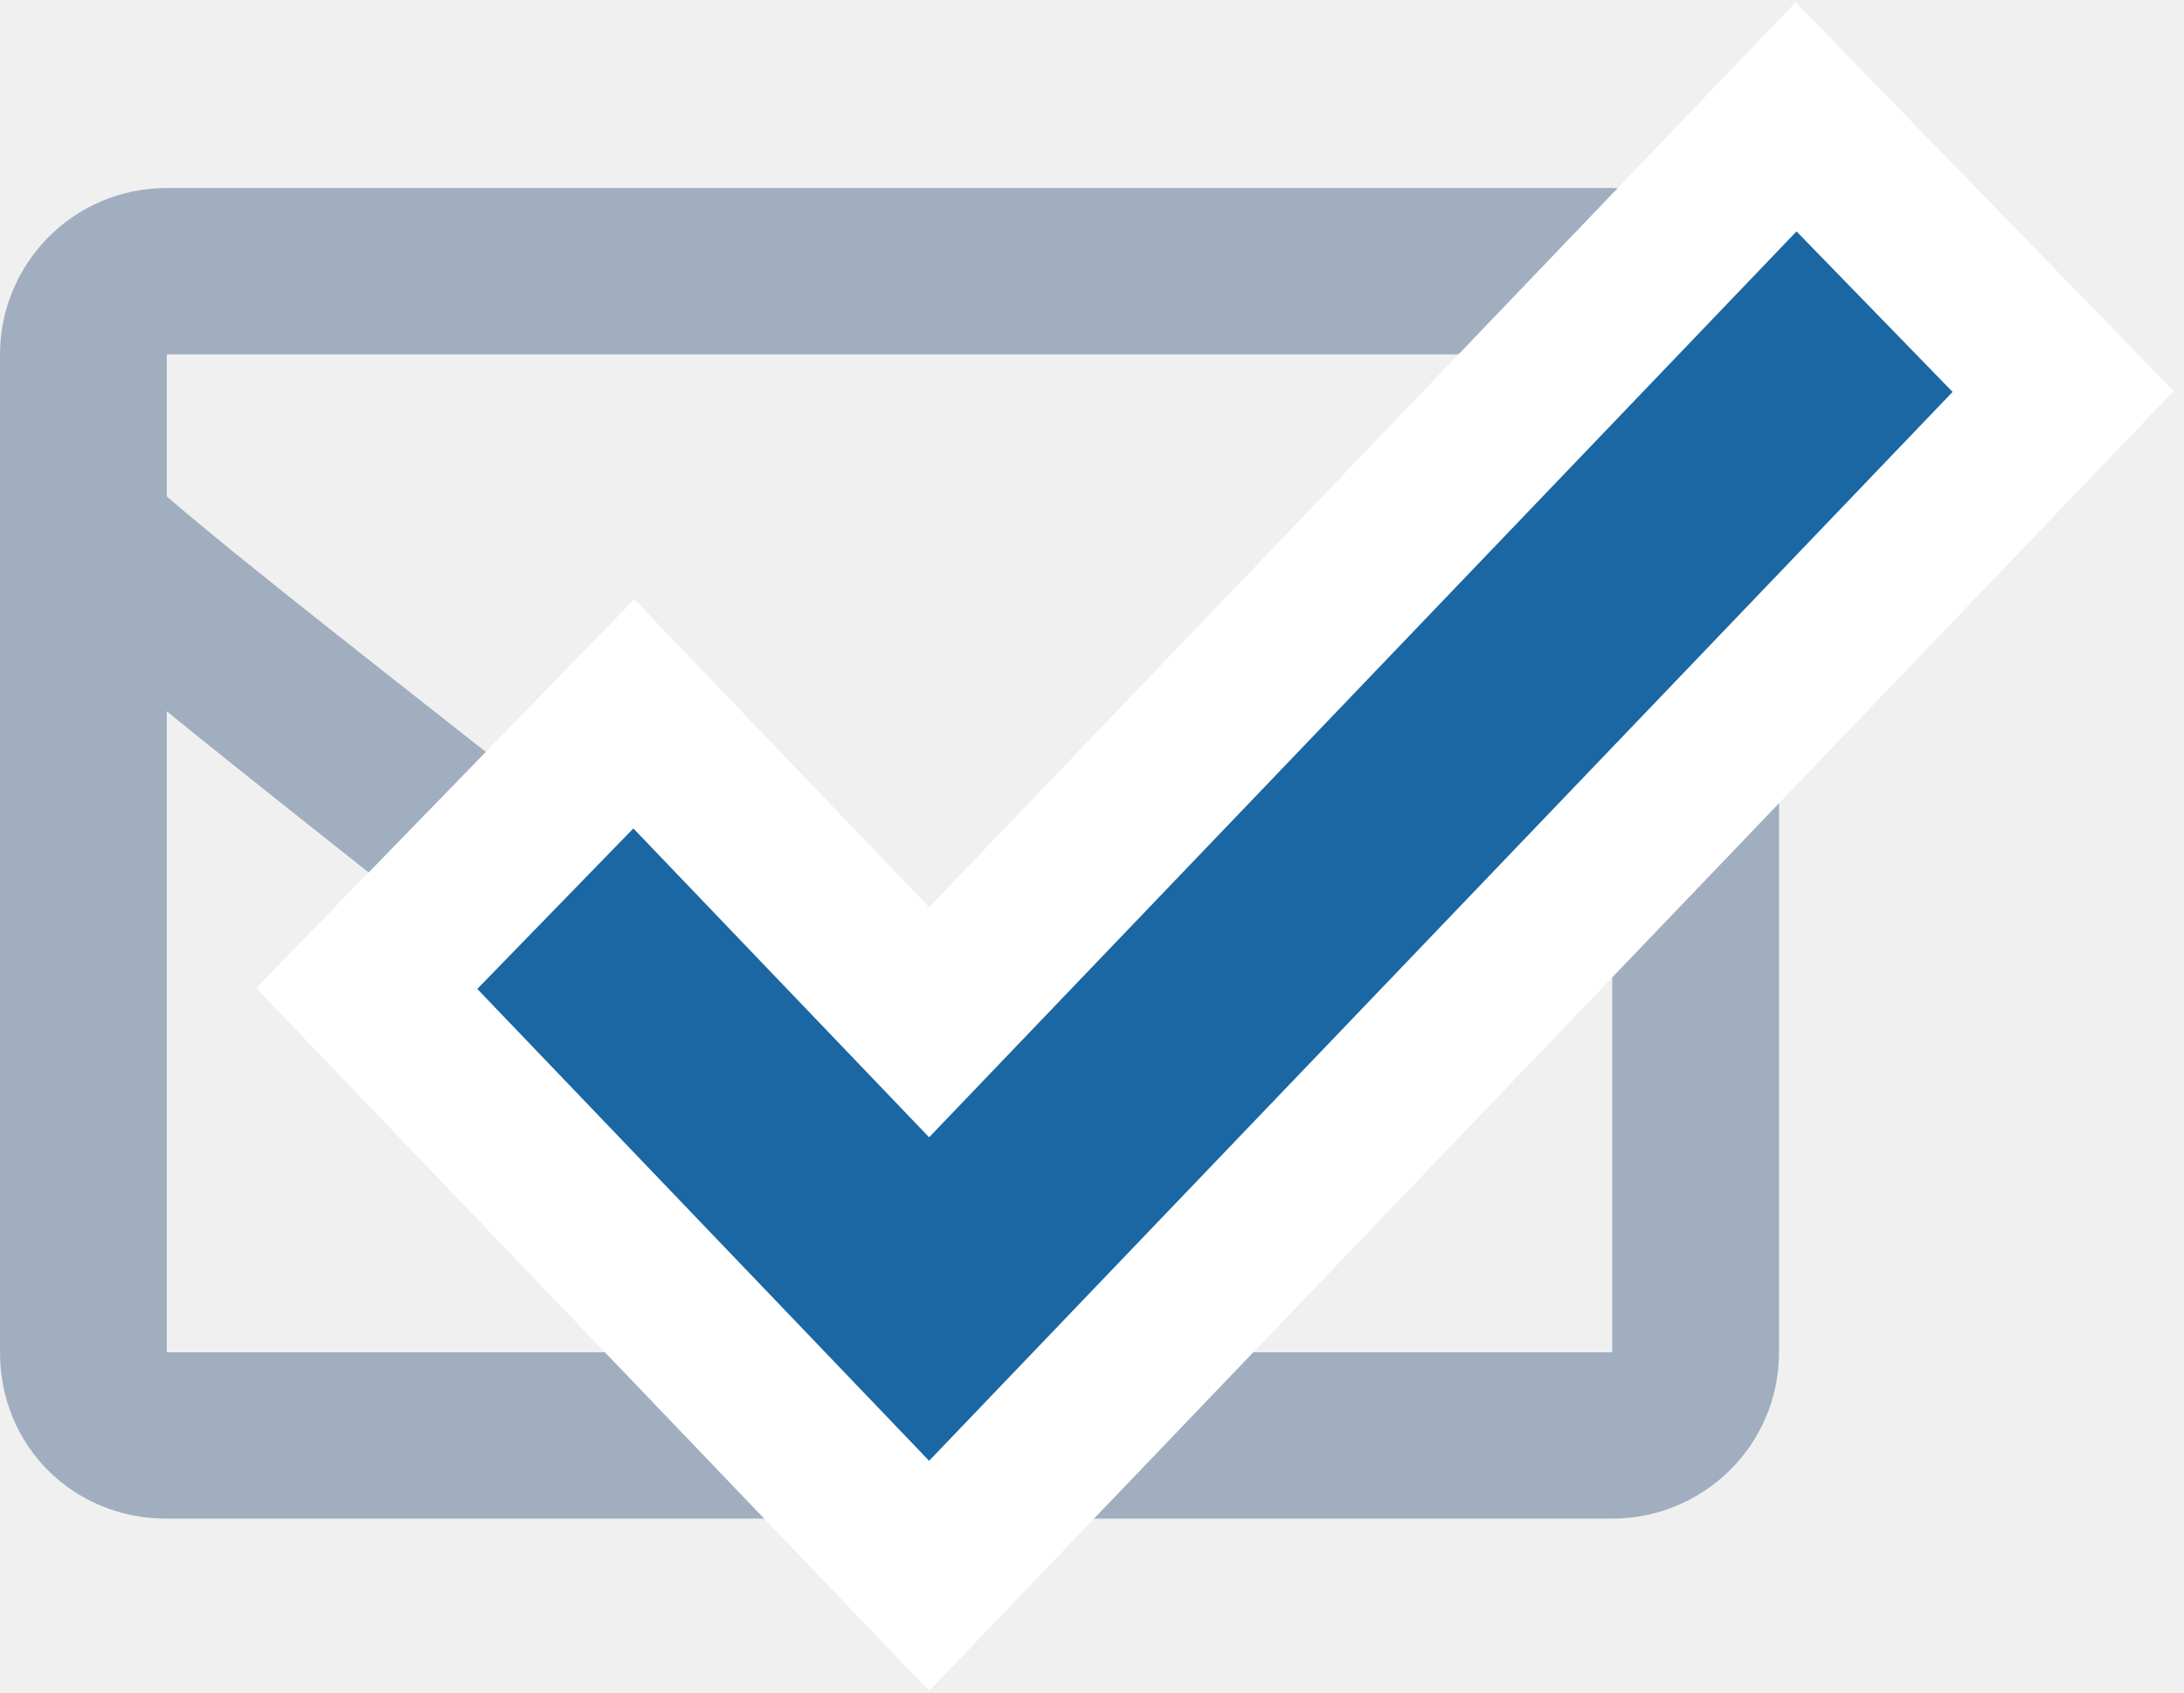
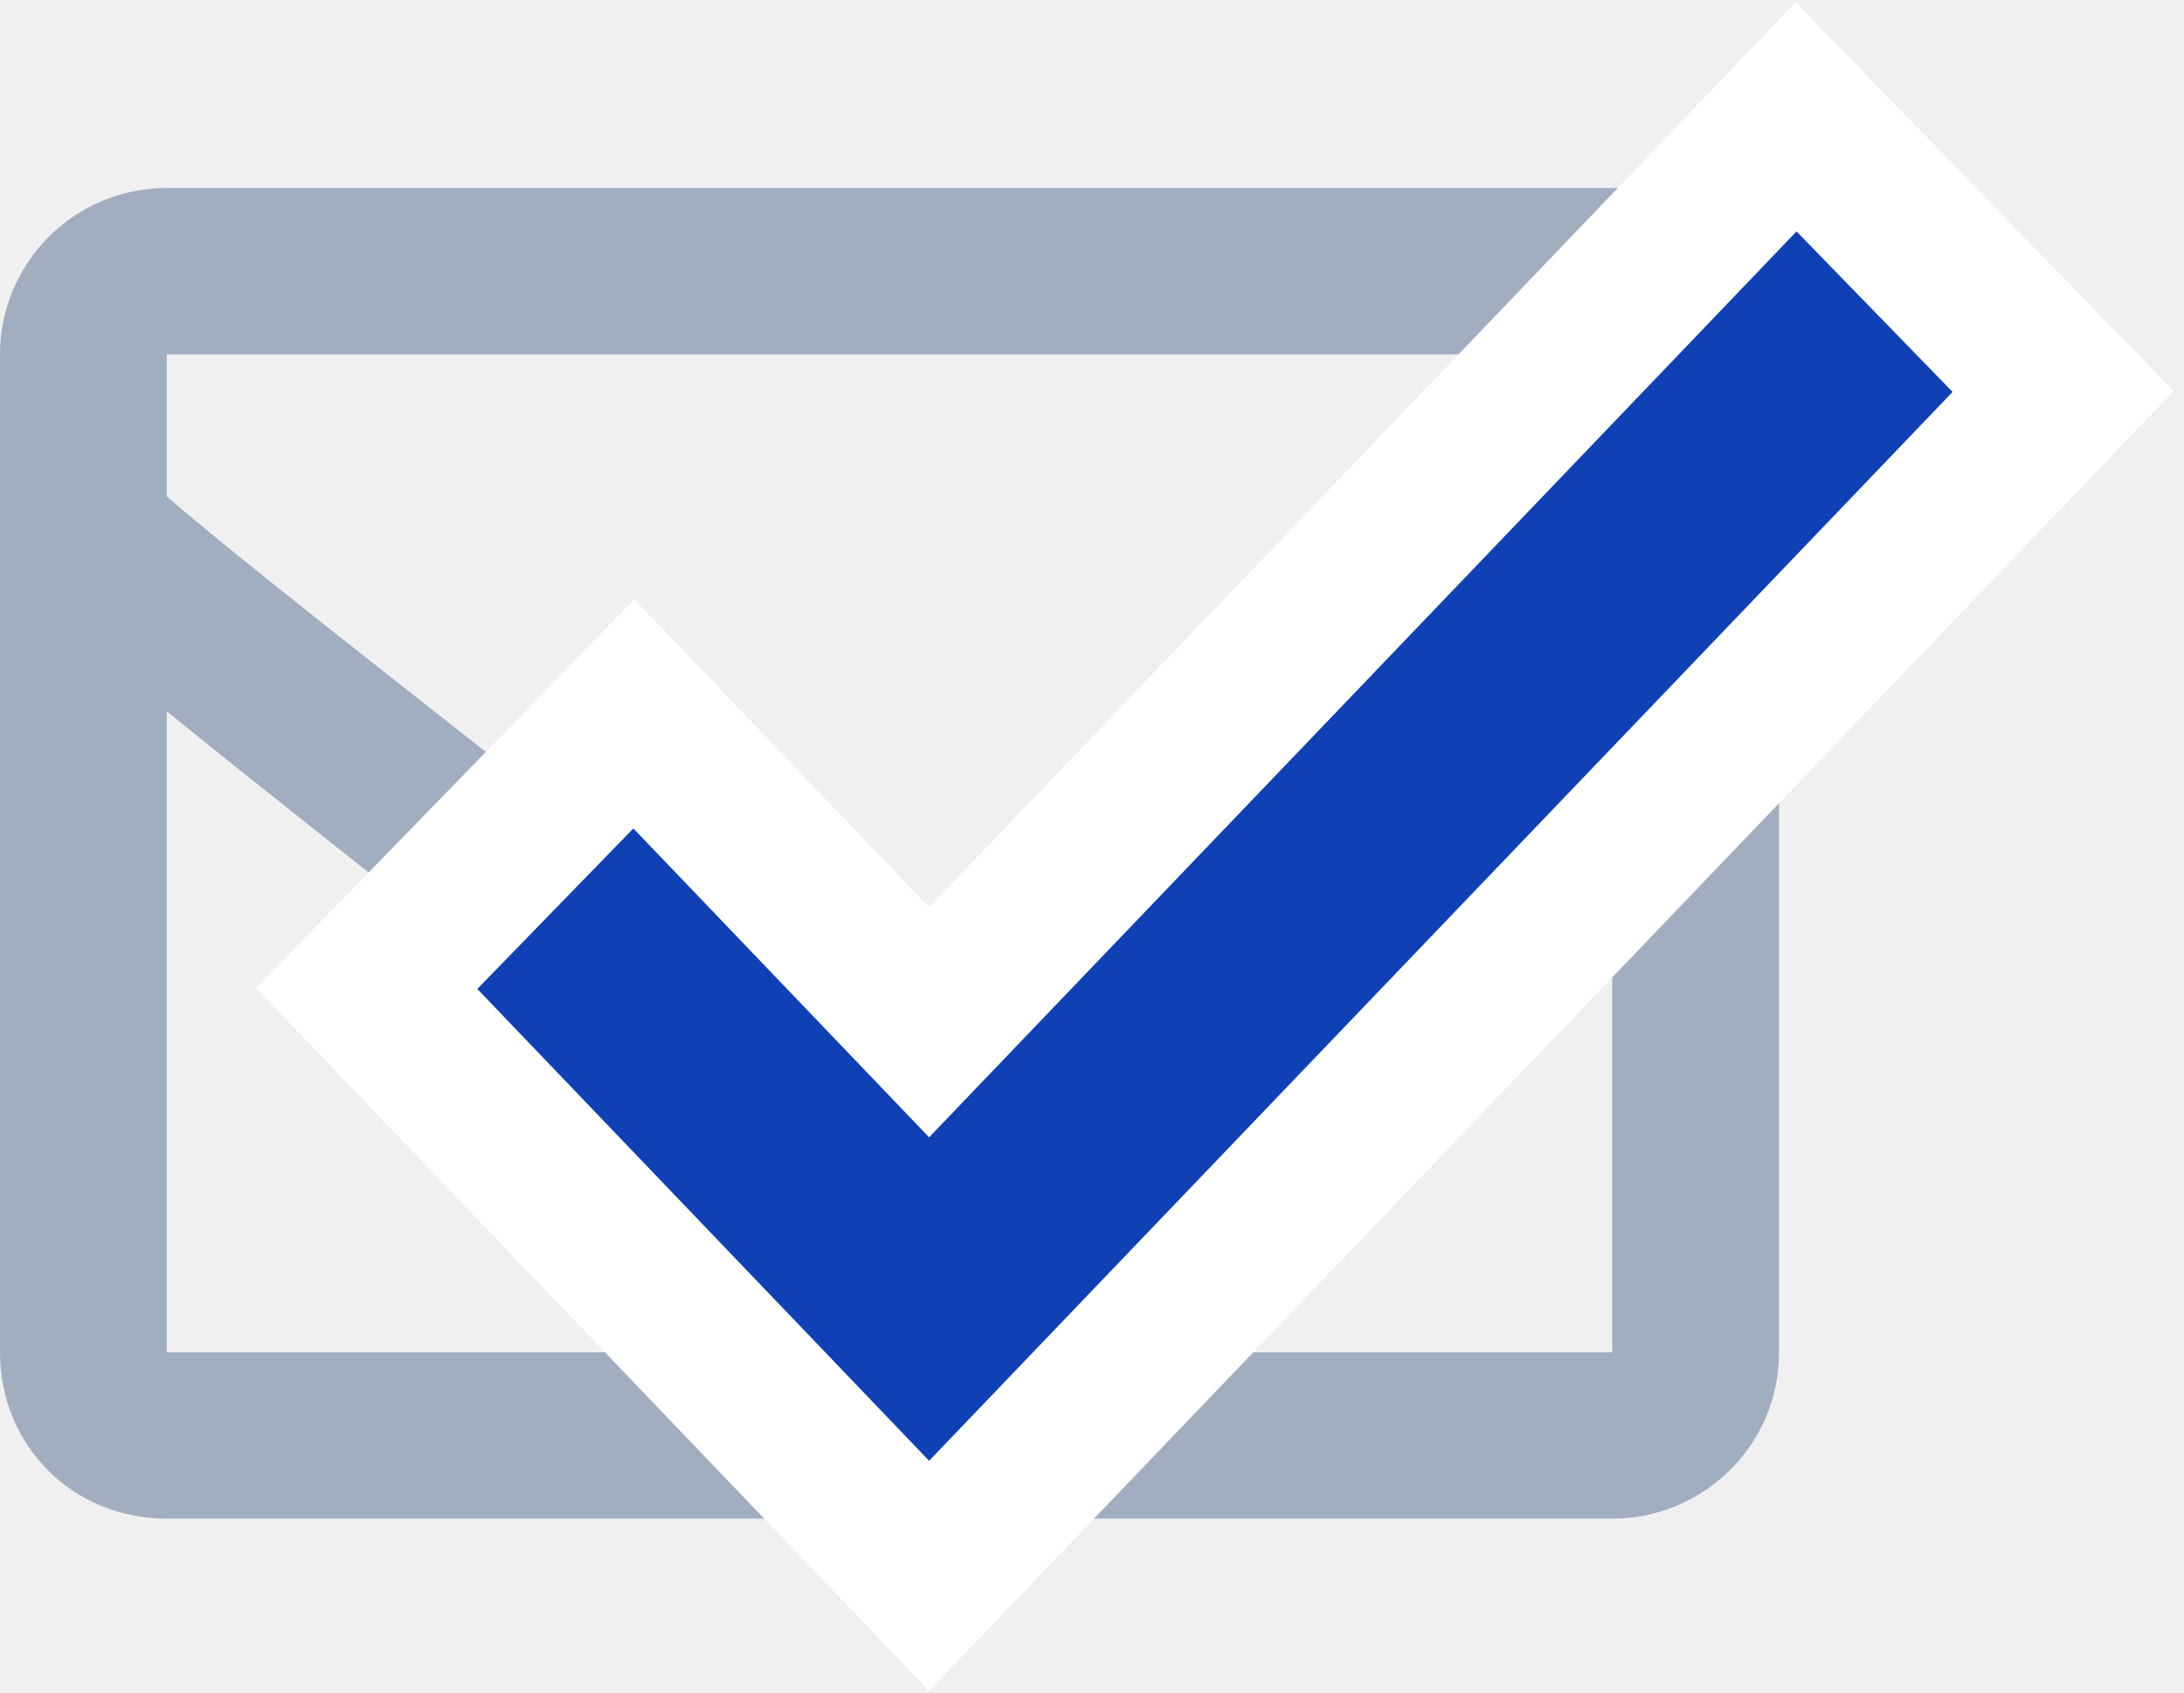
<svg xmlns="http://www.w3.org/2000/svg" width="151" height="117" viewBox="0 0 151 117" fill="none">
  <path d="M111.469 13H11.531C5.045 13 0 18.271 0 24.5V93.5C0 99.969 5.045 105 11.531 105H111.469C117.715 105 123 99.969 123 93.5V24.5C123 18.271 117.715 13 111.469 13ZM111.469 24.5V34.323C105.943 38.875 97.295 45.583 79.037 59.958C74.953 63.073 67.025 70.74 61.5 70.5C55.734 70.74 47.807 63.073 43.723 59.958C25.465 45.583 16.816 38.875 11.531 34.323V24.5H111.469ZM11.531 93.5V49.177C16.816 53.49 24.744 59.719 36.516 69.062C41.801 73.135 51.17 82.24 61.5 82C71.59 82.24 80.719 73.135 86.244 69.062C98.016 59.719 105.943 53.49 111.469 49.177V93.5H11.531Z" fill="#A0AEC0" />
-   <path d="M138.973 30.901L142.643 27.067L138.943 23.262L128.153 12.166L124.179 8.079L120.237 12.196L64.238 70.681L47.763 53.475L43.821 49.358L39.847 53.444L29.057 64.541L25.357 68.346L29.027 72.179L60.265 104.804L64.238 108.953L68.21 104.804L138.973 30.901Z" fill="#1A67A3" stroke="white" stroke-width="11" />
+   <path d="M138.973 30.901L142.643 27.067L138.943 23.262L128.153 12.166L124.179 8.079L120.237 12.196L64.238 70.681L47.763 53.475L43.821 49.358L39.847 53.444L29.057 64.541L25.357 68.346L29.027 72.179L60.265 104.804L64.238 108.953L68.21 104.804L138.973 30.901Z" fill="#0F41B5" stroke="white" stroke-width="11" />
</svg>
